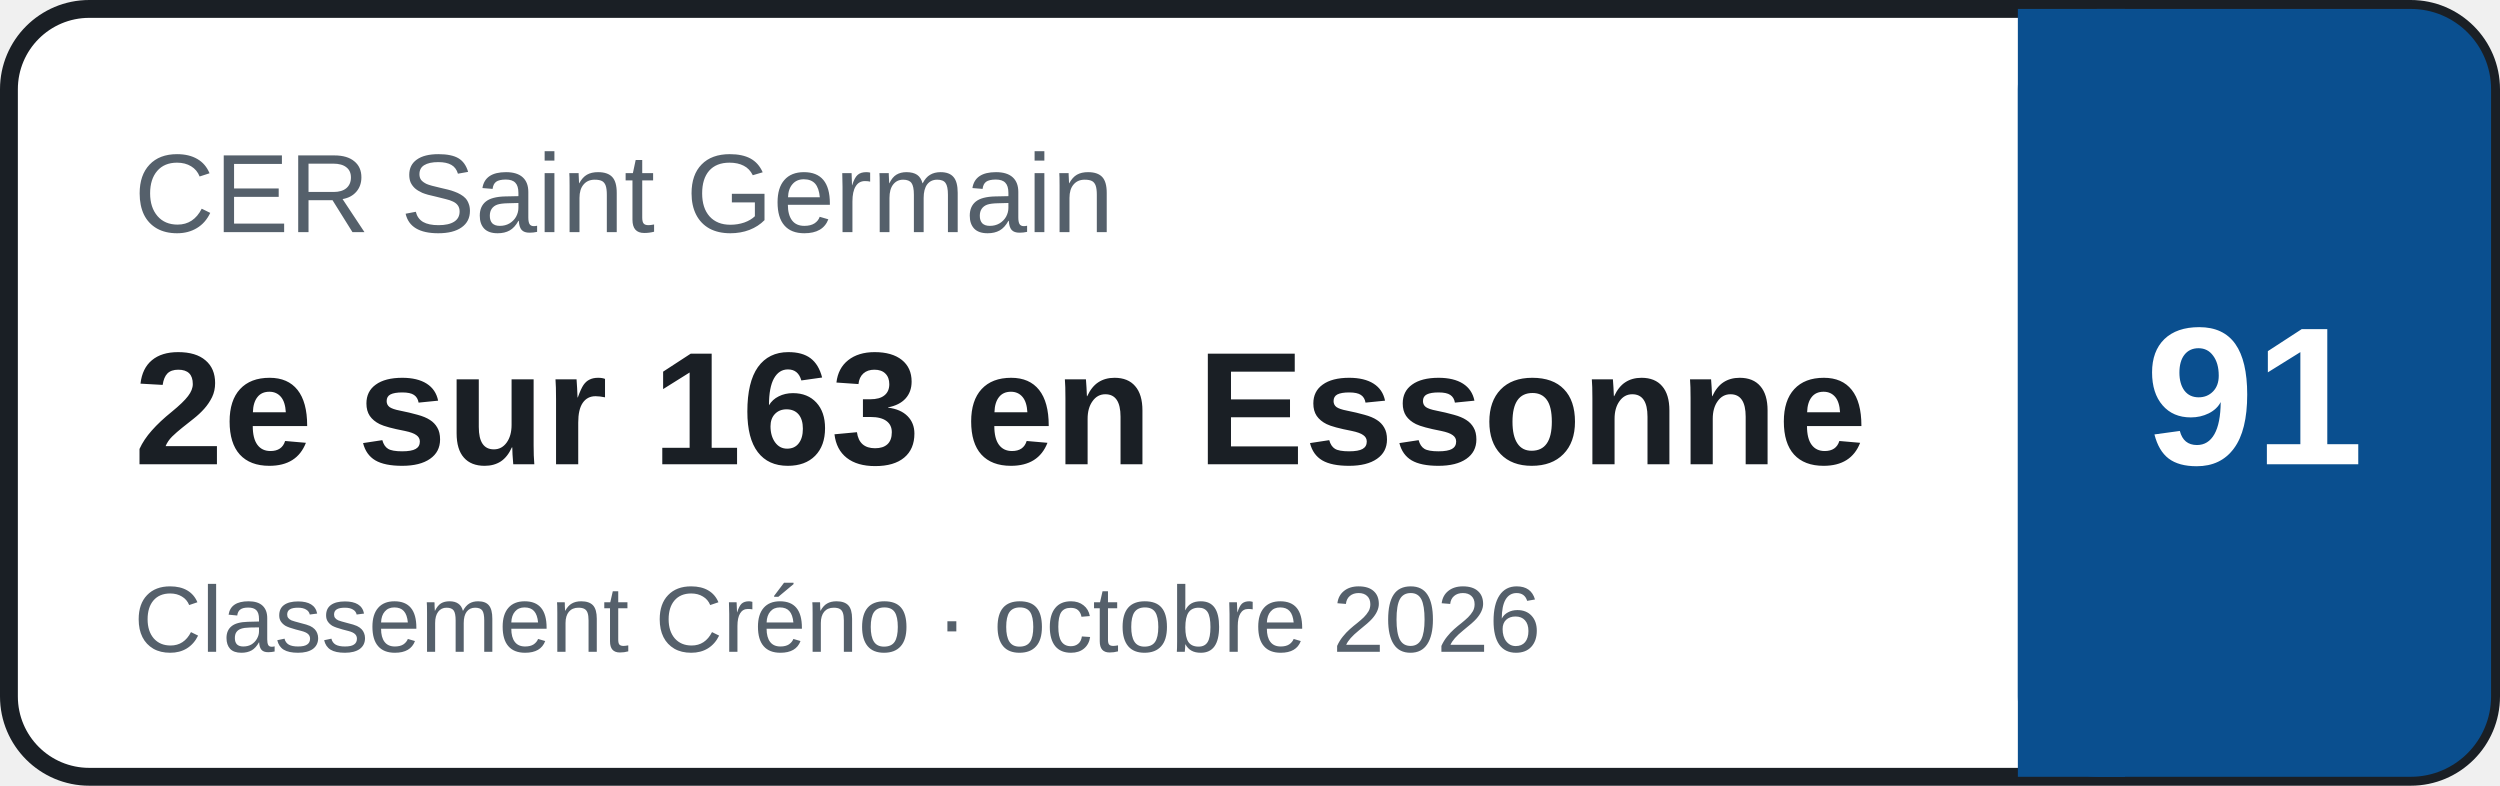
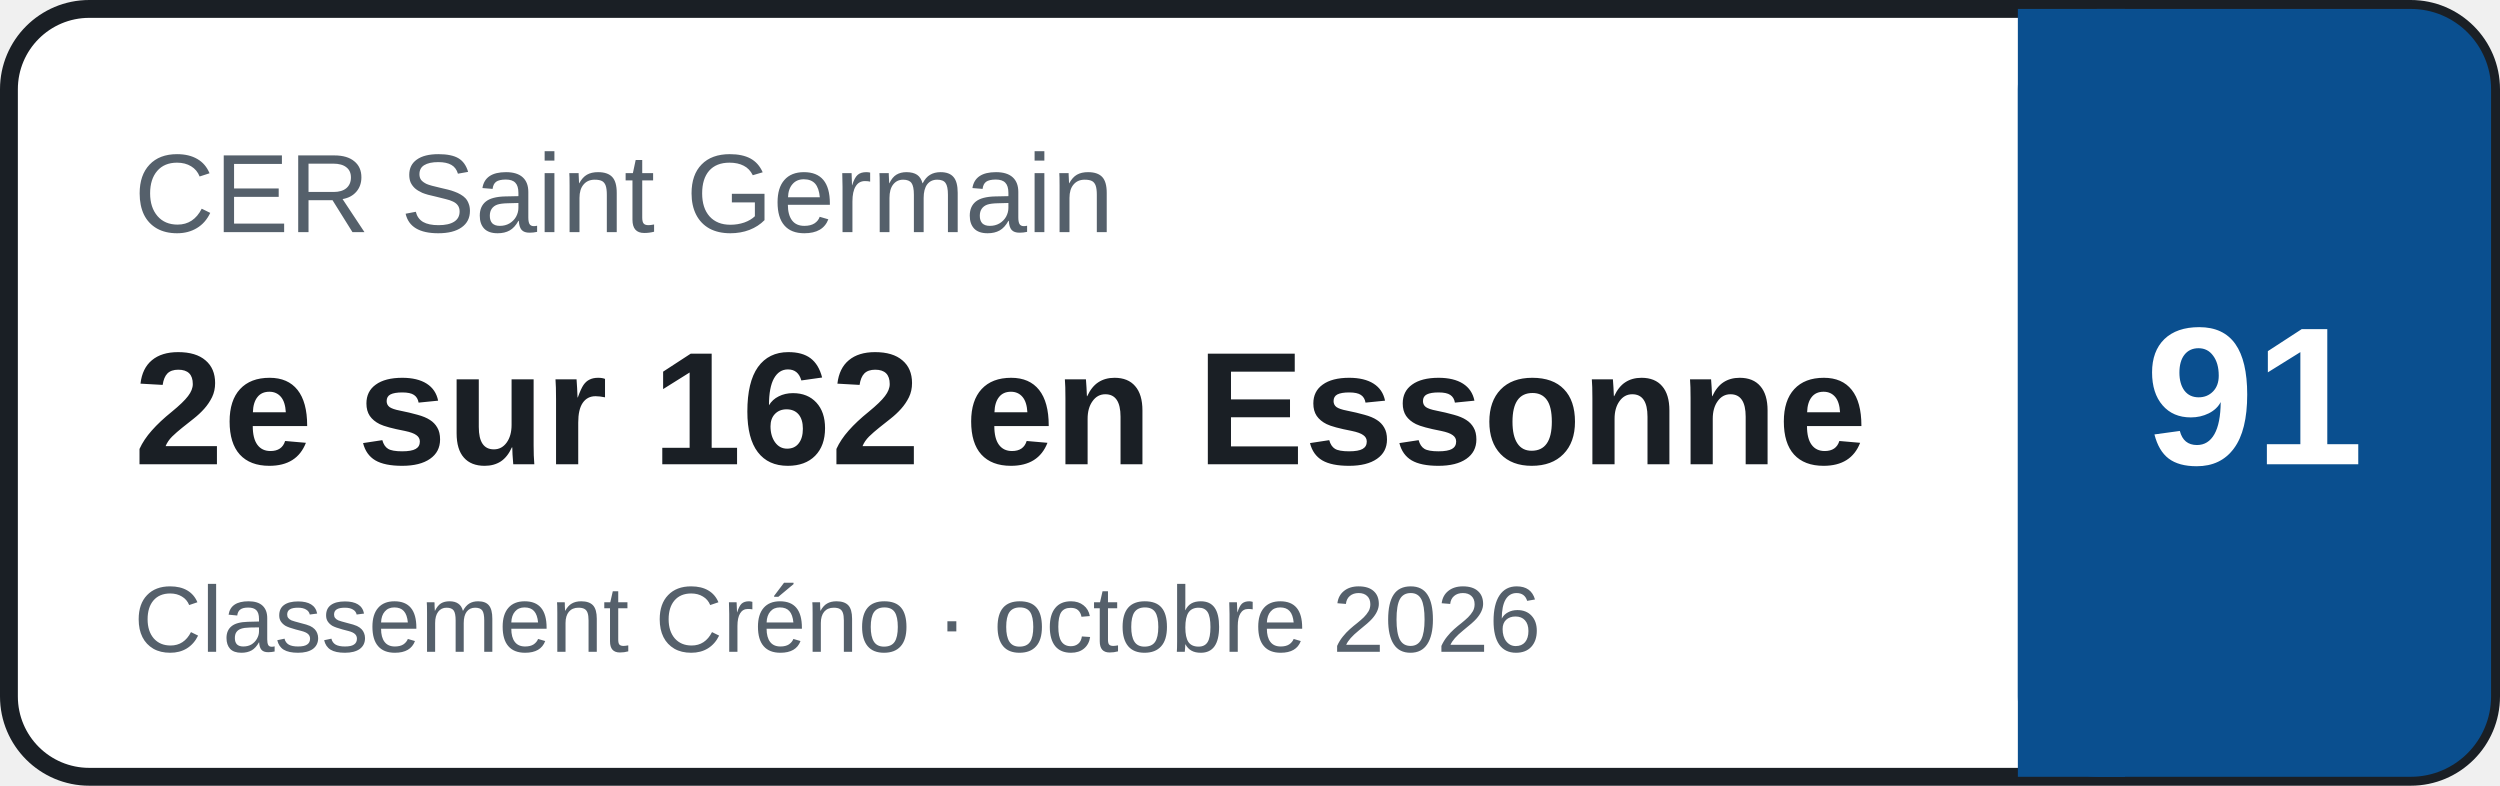
- <svg xmlns="http://www.w3.org/2000/svg" width="280" height="88" viewBox="0 0 280 88" role="img" aria-label="CER Saint Germain : 2e sur 163 en Essonne, classement Créno, octobre 2026">
+ <svg xmlns="http://www.w3.org/2000/svg" width="280" height="88" viewBox="0 0 280 88" role="img" aria-label="CER Saint Germain : 2e sur 162 en Essonne, classement Créno, octobre 2026">
  <rect x="1" y="1" width="278" height="86" rx="9" fill="#FFFFFF" stroke="#1A1F25" stroke-width="2" />
  <rect x="226" y="1" width="53" height="86" rx="9" fill="#0A4F8F" />
  <rect x="226" y="1" width="12" height="86" fill="#0A4F8F" />
  <text x="252.5" y="52" text-anchor="middle" font-family="Arial, Helvetica, sans-serif" font-size="22" font-weight="700" fill="#FFFFFF">91</text>
  <text x="15" y="26" font-family="Arial, Helvetica, sans-serif" font-size="12.5" fill="#55606B">CER Saint Germain</text>
-   <text x="15" y="52" font-family="Arial, Helvetica, sans-serif" font-size="18.0" font-weight="700" fill="#1A1F25">2e sur 163 en Essonne</text>
+   <text x="15" y="52" font-family="Arial, Helvetica, sans-serif" font-size="18.0" font-weight="700" fill="#1A1F25">2e sur 162 en Essonne</text>
  <text x="15" y="73" font-family="Arial, Helvetica, sans-serif" font-size="10.5" fill="#55606B">Classement Créno · octobre 2026</text>
</svg>
